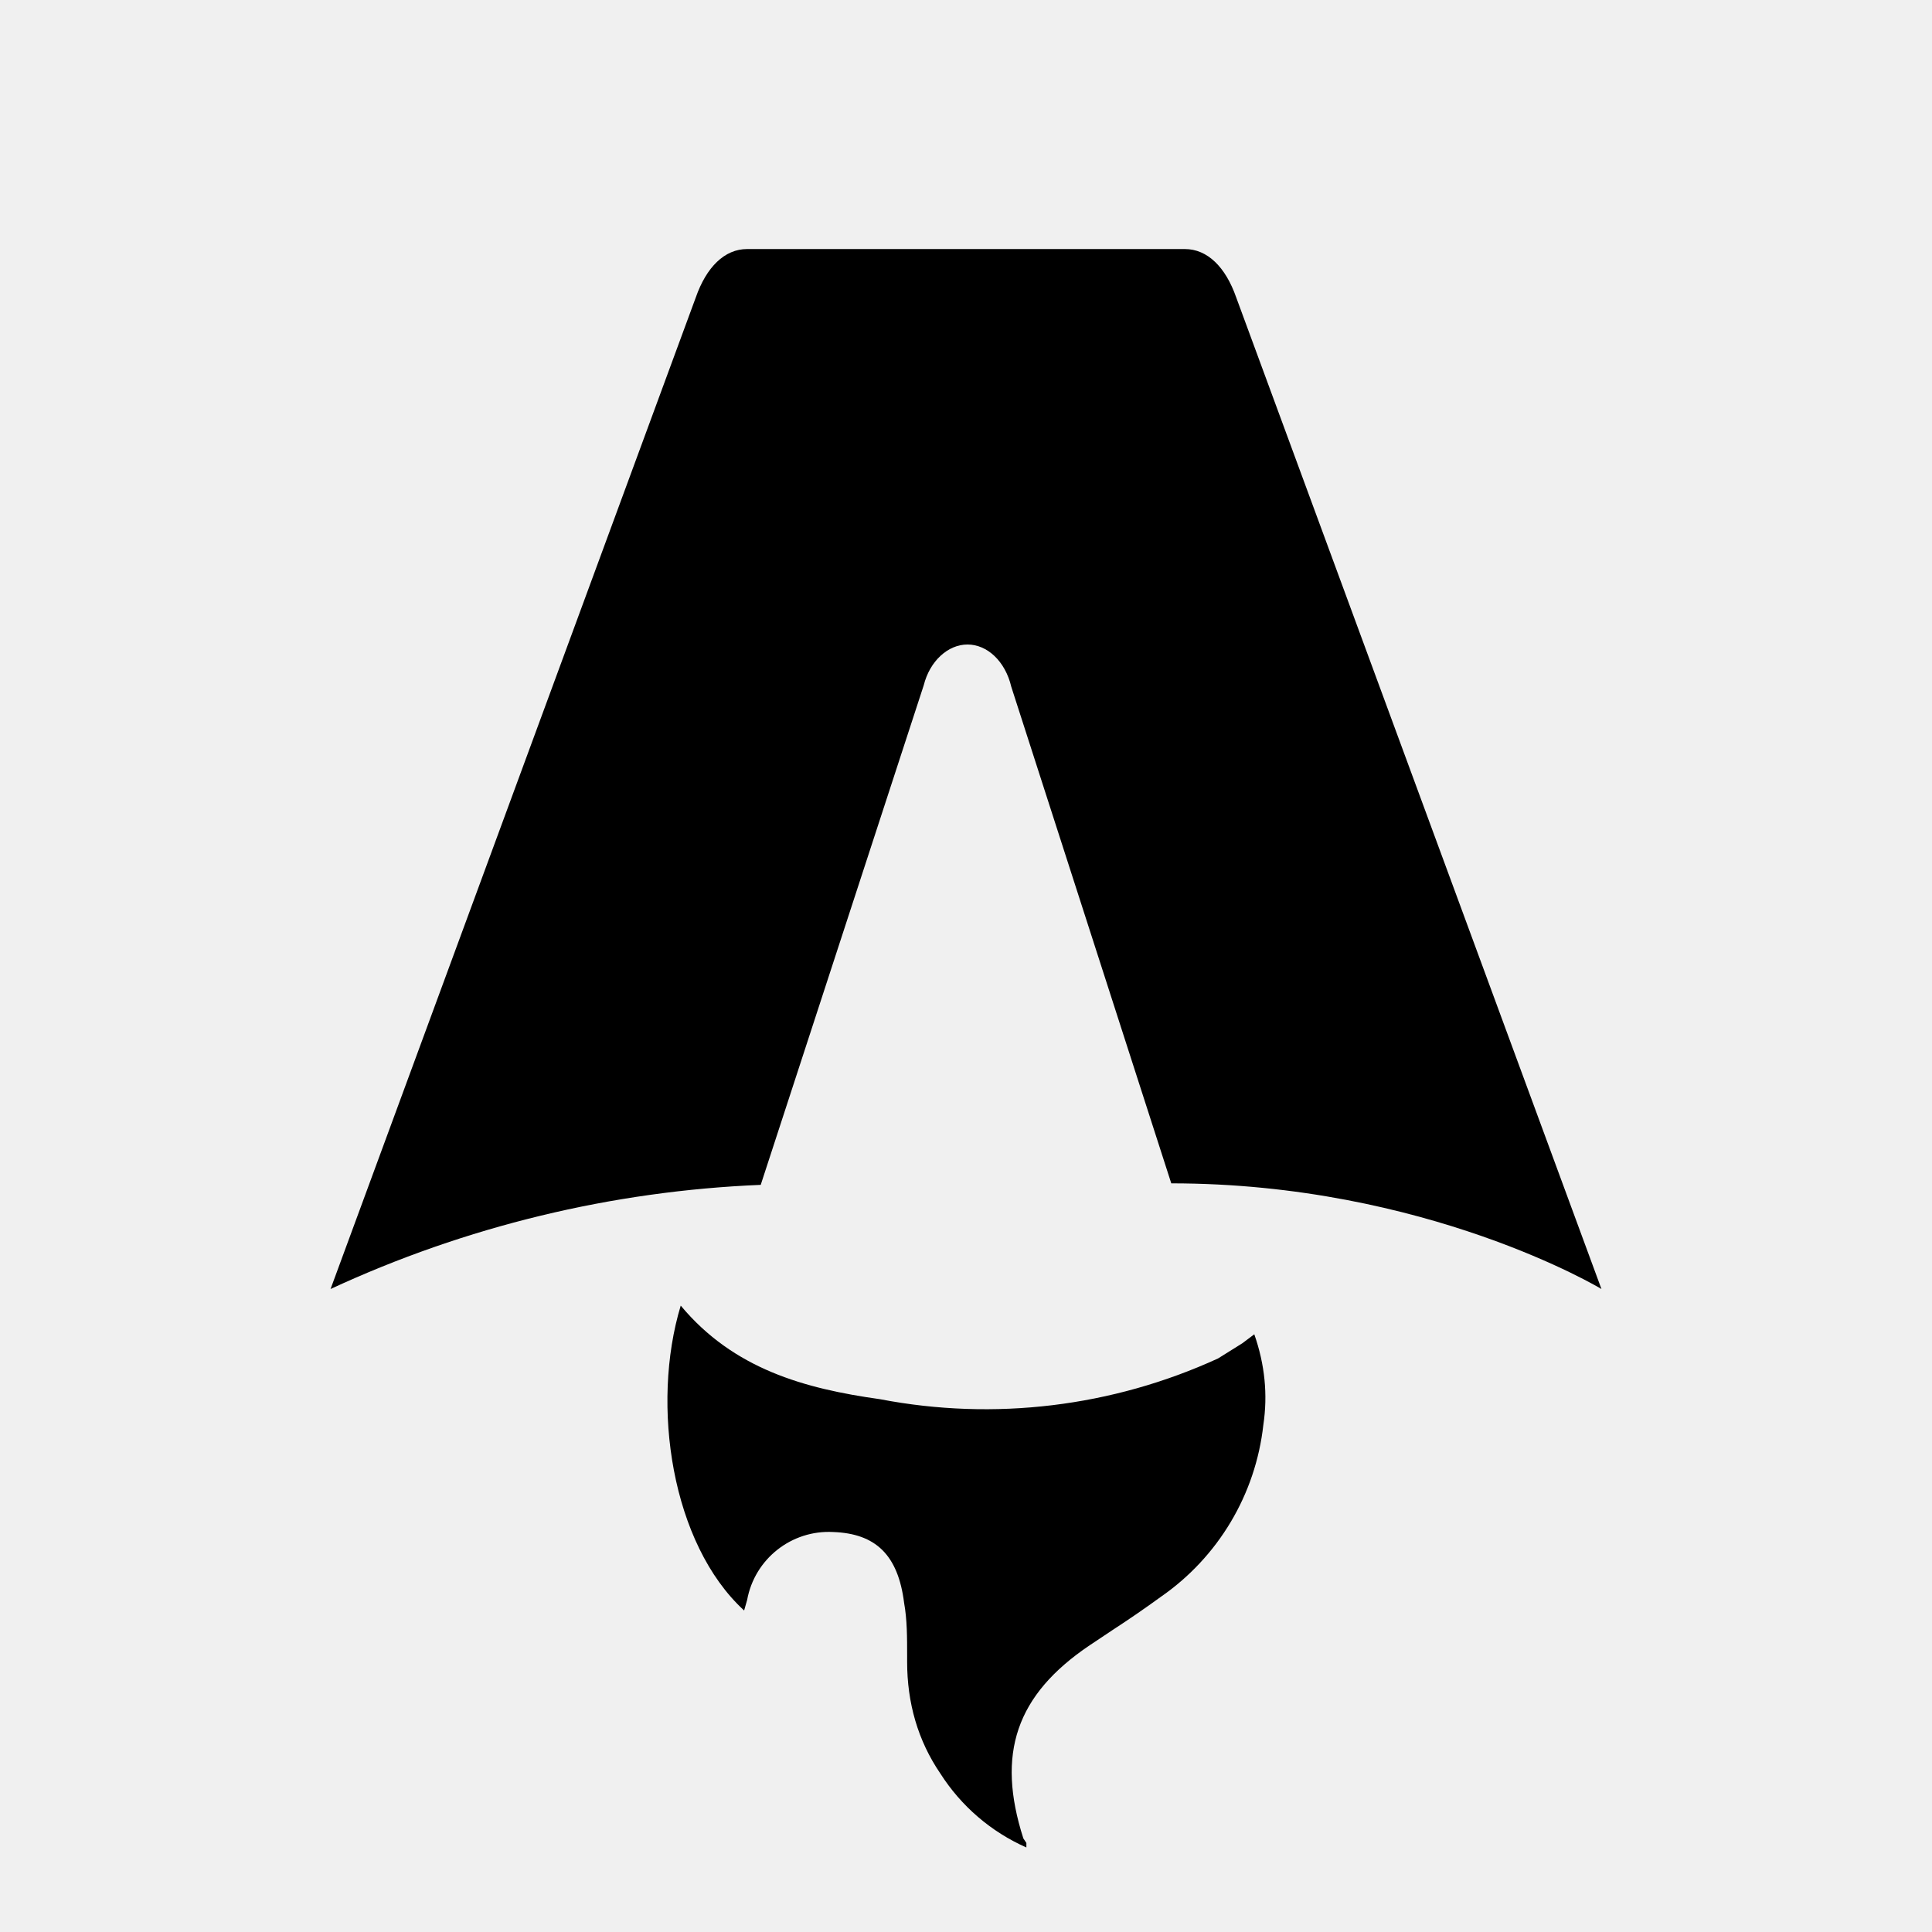
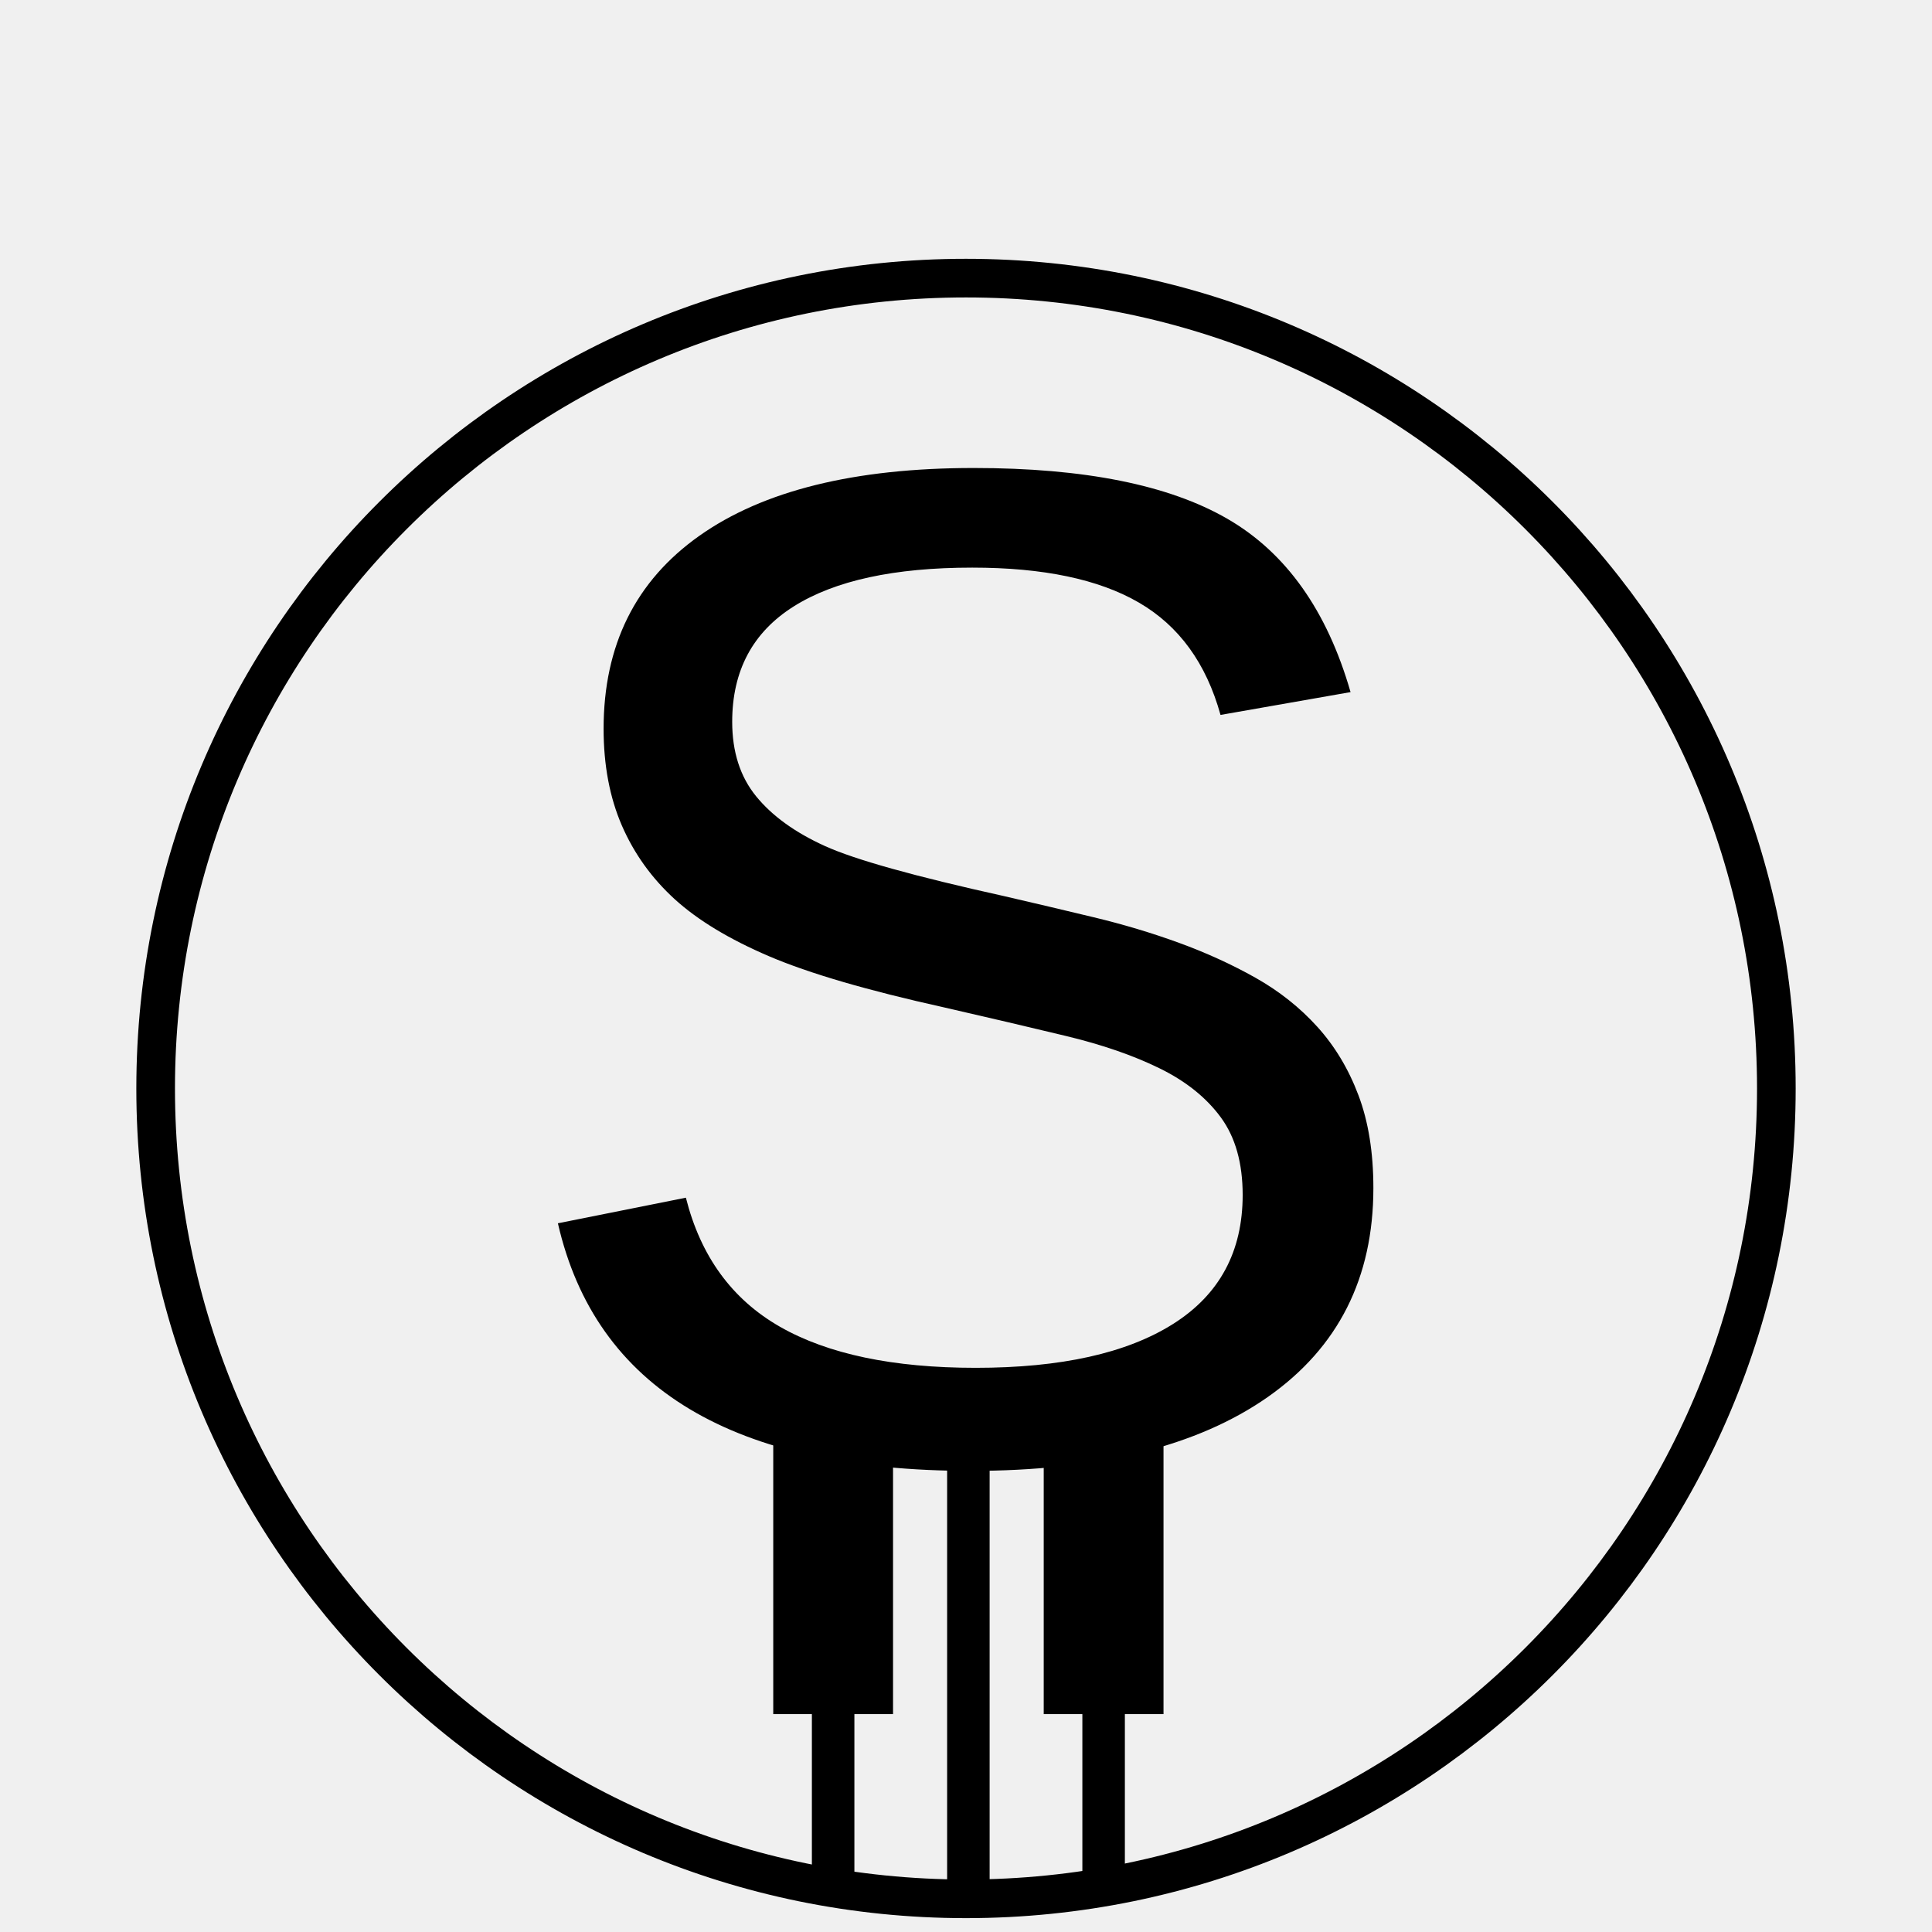
- <svg xmlns="http://www.w3.org/2000/svg" fill="none" viewBox="0 0 128 128">
-   <path d="M50.4 78.5a75.1 75.1 0 0 0-28.5 6.9l24.2-65.7c.7-2 1.9-3.2 3.4-3.2h29c1.5 0 2.7 1.2 3.4 3.2l24.2 65.7s-11.6-7-28.5-7L67 45.5c-.4-1.7-1.6-2.8-2.9-2.8-1.3 0-2.5 1.1-2.9 2.7L50.4 78.5Zm-1.1 28.2Zm-4.2-20.2c-2 6.6-.6 15.8 4.2 20.2a17.5 17.5 0 0 1 .2-.7 5.5 5.5 0 0 1 5.7-4.5c2.8.1 4.3 1.5 4.7 4.7.2 1.1.2 2.3.2 3.5v.4c0 2.7.7 5.2 2.2 7.4a13 13 0 0 0 5.7 4.9v-.3l-.2-.3c-1.8-5.6-.5-9.5 4.4-12.8l1.5-1a73 73 0 0 0 3.2-2.2 16 16 0 0 0 6.8-11.4c.3-2 .1-4-.6-6l-.8.6-1.6 1a37 37 0 0 1-22.4 2.7c-5-.7-9.7-2-13.2-6.2Z" />
-   <style>
-         path { fill: #000; }
-         @media (prefers-color-scheme: dark) {
-             path { fill: #FFF; }
-         }
-     </style>
+ <svg xmlns="http://www.w3.org/2000/svg" viewBox="0 0 500 500">
+   <ellipse style="stroke: rgb(0, 0, 0); stroke-width: 10px; fill: none;" cx="250" cy="281.695" rx="209.718" ry="209.718" />
+   <text style="font-family: Arial, sans-serif; font-size: 366.6px; text-anchor: middle; white-space: pre;" x="250" y="377.086">S</text>
+   <rect x="245.616" y="376.502" width="10" height="110" style="stroke: rgb(0, 0, 0);" />
+   <rect x="280.616" y="376.502" width="10" height="110" style="stroke: rgb(0, 0, 0);" />
+   <rect x="210.616" y="376.502" width="10" height="110" style="stroke: rgb(0, 0, 0); stroke-width: 1;" />
+   <rect x="270.616" y="373.109" width="30" height="70" style="stroke: rgb(0, 0, 0); stroke-width: 1;" />
+   <rect x="200.616" y="373.109" width="30" height="70" style="stroke: rgb(0, 0, 0); stroke-width: 1;" />
</svg>
